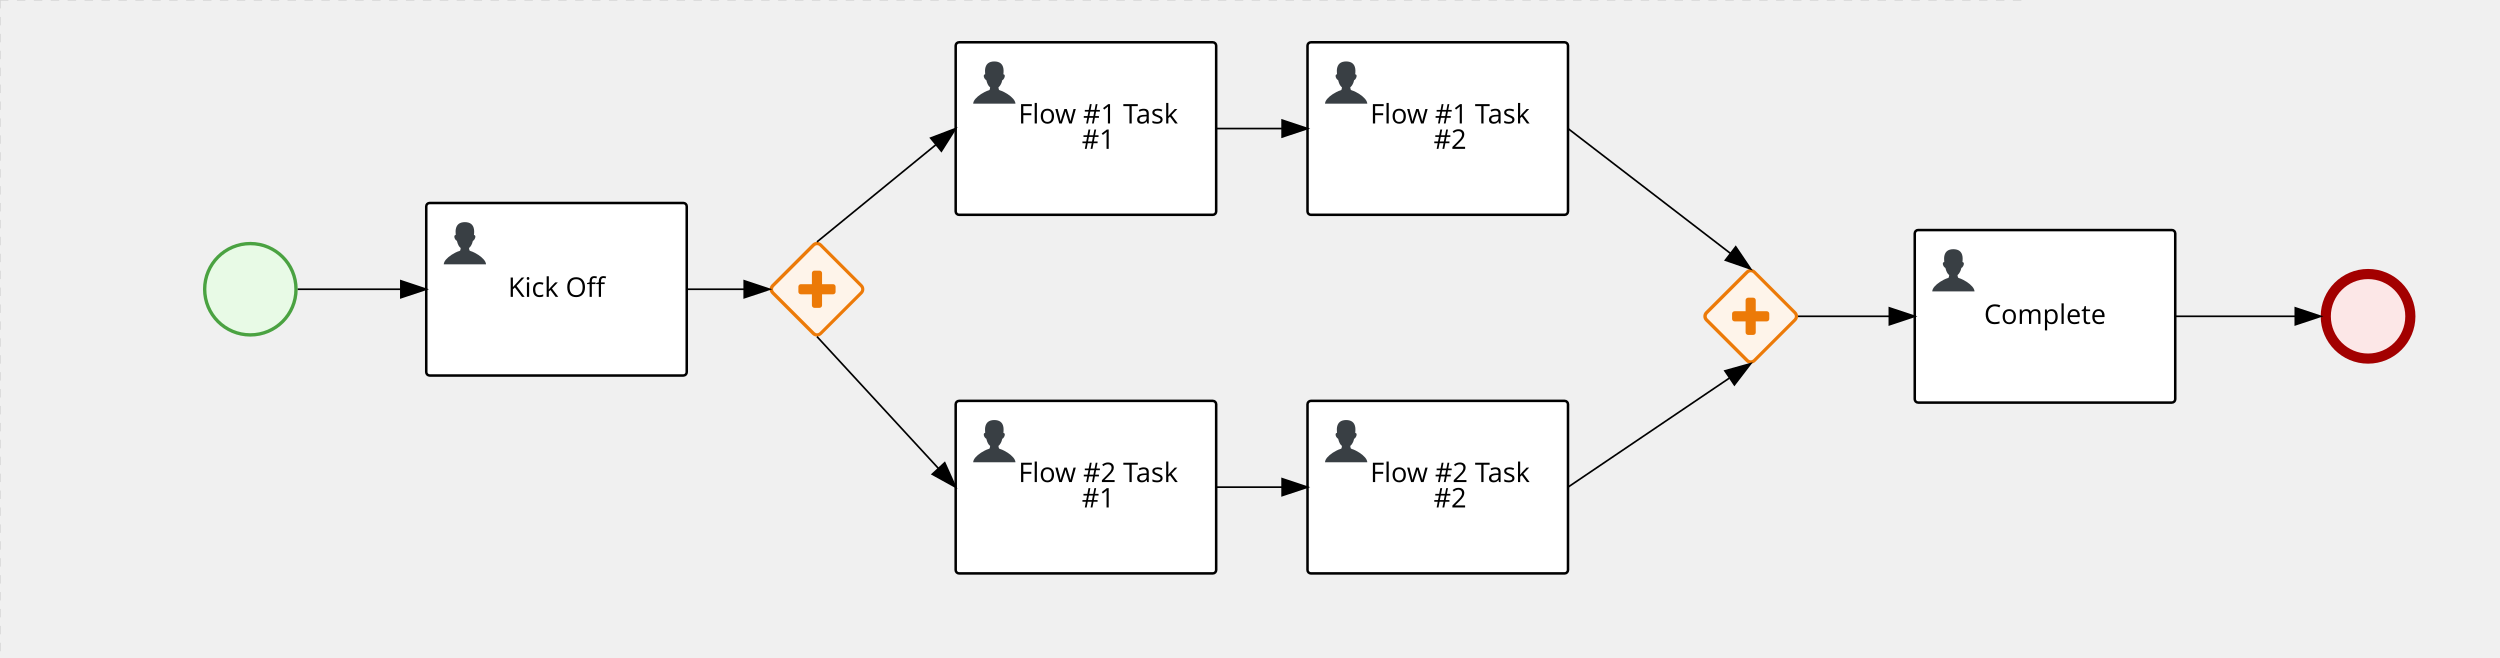
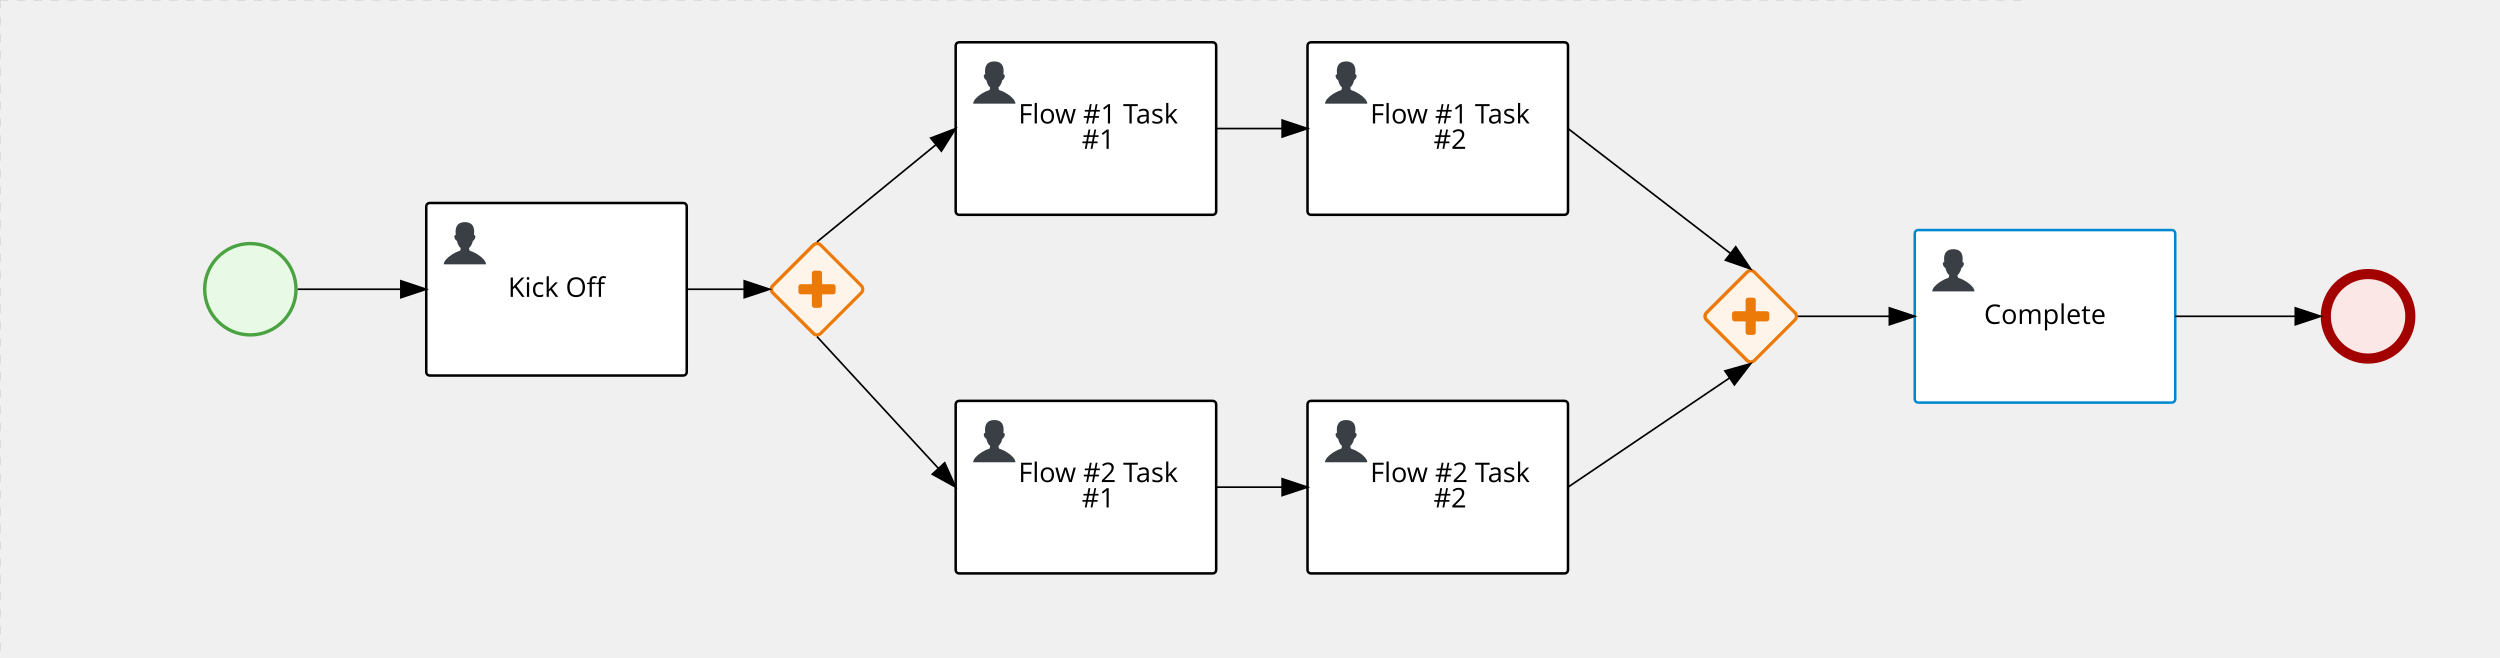
<svg xmlns="http://www.w3.org/2000/svg" version="1.1" width="1478" height="389" viewBox="0 0 1478 389">
  <defs />
  <g transform="matrix(1,0,0,1,0,0)">
    <g>
      <g>
        <g>
          <path fill="none" stroke="#d3d3d3" paint-order="fill stroke markers" d=" M 0 0 L 1200 0" stroke-miterlimit="10" stroke-opacity="0.8" stroke-dasharray="5" />
        </g>
        <g>
          <path fill="none" stroke="#d3d3d3" paint-order="fill stroke markers" d=" M 0 0 L 0 800" stroke-miterlimit="10" stroke-opacity="0.8" stroke-dasharray="5" />
        </g>
      </g>
      <g id="_BA4BEED1-CA47-4D5D-BA2C-E7393D8CBF54" bpmn2nodeid="_BA4BEED1-CA47-4D5D-BA2C-E7393D8CBF54" transform="matrix(1,0,0,1,1372,159)">
        <g>
          <path fill="none" stroke="none" />
        </g>
        <g transform="matrix(0.125,0,0,0.125,0,0)">
          <g transform="matrix(1,0,0,1,0,0)">
            <path fill="#fce7e7" stroke="none" id="_BA4BEED1-CA47-4D5D-BA2C-E7393D8CBF54?shapeType=BACKGROUND" paint-order="stroke fill markers" d=" M 0 0 M 444 224 C 444 263.9 434.2 300.8 414.4 334.5 C 394.7 368.2 368 394.9 334.4 414.5 C 300.8 434.1 263.9 444 224 444 C 184.1 444 147.2 434.2 113.5 414.4 C 79.8 394.7 53.1 368 33.5 334.4 C 13.9 300.8 4 263.9 4 224 C 4 184.1 13.8 147.2 33.6 113.5 C 53.4 79.8 80.1 53.1 113.6 33.5 C 147.1 13.9 184.1 4 224 4 C 263.9 4 300.8 13.8 334.5 33.6 C 368.2 53.4 394.9 80.1 414.5 113.6 C 434.1 147.1 444 184.1 444 224 Z" />
          </g>
          <g>
            <g transform="matrix(1,0,0,1,0,0)">
              <g transform="matrix(1,0,0,1,0,0)">
                <path fill="#a30000" stroke="none" id="_BA4BEED1-CA47-4D5D-BA2C-E7393D8CBF54?shapeType=BORDER&amp;renderType=FILL" paint-order="stroke fill markers" d=" M 0 0 M 224 0 C 100.3 0 0 100.3 0 224 C 0 347.7 100.3 448 224 448 C 347.7 448 448 347.7 448 224 C 448 100.3 347.7 0 224 0 Z M 0 0 M 224 400 C 126.8 400 48 321.2 48 224 C 48 126.8 126.8 48 224 48 C 321.2 48 400 126.8 400 224 C 400 321.2 321.2 400 224 400 Z" />
              </g>
            </g>
          </g>
        </g>
        <g transform="matrix(1,0,0,1,28,61)" />
      </g>
      <g id="_E9898EFC-017A-43D7-BCE4-5E4496373367" bpmn2nodeid="_E9898EFC-017A-43D7-BCE4-5E4496373367" transform="matrix(1,0,0,1,252,120)">
        <g>
          <path fill="none" stroke="none" />
        </g>
        <g transform="matrix(1,0,0,1,0,0)">
          <path fill="#ffffff" stroke="none" id="_E9898EFC-017A-43D7-BCE4-5E4496373367?shapeType=BACKGROUND" paint-order="stroke fill markers" d=" M 2 0 L 152 0 L 152 0 A 2 2 0 0 1 154 2 L 154 100 L 154 100 A 2 2 0 0 1 152 102 L 2 102 L 2 102 A 2 2 0 0 1 0 100 L 0 2 L 0 2 A 2 2 0 0 1 2 0 Z" />
        </g>
        <g transform="matrix(1,0,0,1,0,0)">
          <path fill="none" stroke="rgb(0,0,0)" id="_E9898EFC-017A-43D7-BCE4-5E4496373367?shapeType=BORDER&amp;renderType=STROKE" paint-order="fill stroke markers" d=" M 2 0 L 152 0 L 152 0 A 2 2 0 0 1 154 2 L 154 100 L 154 100 A 2 2 0 0 1 152 102 L 2 102 L 2 102 A 2 2 0 0 1 0 100 L 0 2 L 0 2 A 2 2 0 0 1 2 0 Z" stroke-miterlimit="10" stroke-width="1.5" stroke-dasharray="" />
        </g>
        <g>
          <g transform="matrix(0.06,0,0,0.06,9.4,9.4)">
            <g transform="matrix(1,0,0,1,0,0)">
              <path fill="#393f44" stroke="none" id="_E9898EFC-017A-43D7-BCE4-5E4496373367_task__Rp8r__WReX" paint-order="stroke fill markers" d=" M 0 0 M 16 445.21 C 16 440.869 18.784 431.129 22.001 424.217 C 35.768 394.64 77.283 359.28 129 333.084 C 144.516 325.224 157.347 319.964 167.807 317.174 C 171.932 316.074 175.729 314.414 176.525 313.363 C 178.894 310.234 180.914 302.908 181.727 294.5 L 182.5 286.5 L 178.507 283.455 C 166.303 274.146 154.284 251.678 148.04 226.5 C 145.611 216.707 145.056 215.462 142.984 215.158 C 141.703 214.97 138.083 212.243 134.939 209.099 C 123.233 197.393 116.891 177.376 121.44 166.49 C 123.002 162.751 128.155 159.01 131.75 159.004 C 134.448 159 134.471 158.603 132.914 138.788 C 130.927 113.496 134.279 92.265 143.132 74.076 C 152.232 55.38 167.569 42.882 189.049 36.66 C 210.203 30.532 237.797 30.532 258.951 36.66 C 300.042 48.563 318.958 83.806 314.955 141 C 314.32 150.075 313.624 157.788 313.409 158.14 C 313.194 158.493 314.575 159.073 316.479 159.43 C 328.929 161.766 330.986 177.018 321.496 196.621 C 316.903 206.109 309.357 214.508 304.817 215.185 C 303.023 215.453 302.293 217.146 299.943 226.5 C 296.659 239.567 294.474 245.305 287.948 257.995 C 282.491 268.606 273.035 281.109 268.108 284.229 L 264.871 286.278 L 265.518 292.889 C 266.345 301.33 268.639 309.871 270.877 312.837 C 272.067 314.415 275.002 315.79 280.063 317.139 C 291.069 320.075 303.617 325.274 321 334.102 C 369.815 358.891 410.848 393.758 425.032 422.5 C 429.07 430.682 432 440.232 432 445.21 L 432 448 L 224 448 L 16 448 L 16 445.21 Z" />
            </g>
          </g>
        </g>
        <g transform="matrix(1,0,0,1,4.04,13.68)">
          <g transform="matrix(0.04,0,0,0.04,63.36,69.12)">
            <g transform="matrix(1,0,0,1,0,0)">
              <path fill="none" stroke="none" />
            </g>
            <g transform="matrix(1,0,0,1,0,0)">
              <path fill="none" stroke="none" />
            </g>
          </g>
        </g>
        <g transform="matrix(1,0,0,1,48.32812,43.5)">
          <text fill="#000000" stroke="none" font-family="Open Sans" font-size="12pt" font-style="normal" font-weight="normal" text-decoration="normal" x="28.672" y="12" text-anchor="middle" dominant-baseline="alphabetic">Kick Off</text>
        </g>
      </g>
      <g id="_3ABBC17C-A052-49B1-97A9-339214566421" bpmn2nodeid="_3ABBC17C-A052-49B1-97A9-339214566421" transform="matrix(1,0,0,1,565,237)">
        <g>
          <path fill="none" stroke="none" />
        </g>
        <g transform="matrix(1,0,0,1,0,0)">
          <path fill="#ffffff" stroke="none" id="_3ABBC17C-A052-49B1-97A9-339214566421?shapeType=BACKGROUND" paint-order="stroke fill markers" d=" M 2 0 L 152 0 L 152 0 A 2 2 0 0 1 154 2 L 154 100 L 154 100 A 2 2 0 0 1 152 102 L 2 102 L 2 102 A 2 2 0 0 1 0 100 L 0 2 L 0 2 A 2 2 0 0 1 2 0 Z" />
        </g>
        <g transform="matrix(1,0,0,1,0,0)">
-           <path fill="none" stroke="#000000" id="_3ABBC17C-A052-49B1-97A9-339214566421?shapeType=BORDER&amp;renderType=STROKE" paint-order="fill stroke markers" d=" M 2 0 L 152 0 L 152 0 A 2 2 0 0 1 154 2 L 154 100 L 154 100 A 2 2 0 0 1 152 102 L 2 102 L 2 102 A 2 2 0 0 1 0 100 L 0 2 L 0 2 A 2 2 0 0 1 2 0 Z" stroke-miterlimit="10" stroke-width="1.5" stroke-dasharray="" />
+           <path fill="none" stroke="rgb(0,0,0)" id="_3ABBC17C-A052-49B1-97A9-339214566421?shapeType=BORDER&amp;renderType=STROKE" paint-order="fill stroke markers" d=" M 2 0 L 152 0 L 152 0 A 2 2 0 0 1 154 2 L 154 100 L 154 100 A 2 2 0 0 1 152 102 L 2 102 L 2 102 A 2 2 0 0 1 0 100 L 0 2 L 0 2 A 2 2 0 0 1 2 0 Z" stroke-miterlimit="10" stroke-width="1.5" stroke-dasharray="" />
        </g>
        <g>
          <g transform="matrix(0.06,0,0,0.06,9.4,9.4)">
            <g transform="matrix(1,0,0,1,0,0)">
              <path fill="#393f44" stroke="none" id="_3ABBC17C-A052-49B1-97A9-339214566421_task__Rp8r__WReX" paint-order="stroke fill markers" d=" M 0 0 M 16 445.21 C 16 440.869 18.784 431.129 22.001 424.217 C 35.768 394.64 77.283 359.28 129 333.084 C 144.516 325.224 157.347 319.964 167.807 317.174 C 171.932 316.074 175.729 314.414 176.525 313.363 C 178.894 310.234 180.914 302.908 181.727 294.5 L 182.5 286.5 L 178.507 283.455 C 166.303 274.146 154.284 251.678 148.04 226.5 C 145.611 216.707 145.056 215.462 142.984 215.158 C 141.703 214.97 138.083 212.243 134.939 209.099 C 123.233 197.393 116.891 177.376 121.44 166.49 C 123.002 162.751 128.155 159.01 131.75 159.004 C 134.448 159 134.471 158.603 132.914 138.788 C 130.927 113.496 134.279 92.265 143.132 74.076 C 152.232 55.38 167.569 42.882 189.049 36.66 C 210.203 30.532 237.797 30.532 258.951 36.66 C 300.042 48.563 318.958 83.806 314.955 141 C 314.32 150.075 313.624 157.788 313.409 158.14 C 313.194 158.493 314.575 159.073 316.479 159.43 C 328.929 161.766 330.986 177.018 321.496 196.621 C 316.903 206.109 309.357 214.508 304.817 215.185 C 303.023 215.453 302.293 217.146 299.943 226.5 C 296.659 239.567 294.474 245.305 287.948 257.995 C 282.491 268.606 273.035 281.109 268.108 284.229 L 264.871 286.278 L 265.518 292.889 C 266.345 301.33 268.639 309.871 270.877 312.837 C 272.067 314.415 275.002 315.79 280.063 317.139 C 291.069 320.075 303.617 325.274 321 334.102 C 369.815 358.891 410.848 393.758 425.032 422.5 C 429.07 430.682 432 440.232 432 445.21 L 432 448 L 224 448 L 16 448 L 16 445.21 Z" />
            </g>
          </g>
        </g>
        <g transform="matrix(1,0,0,1,4.04,13.68)">
          <g transform="matrix(0.04,0,0,0.04,63.36,69.12)">
            <g transform="matrix(1,0,0,1,0,0)">
              <path fill="none" stroke="none" />
            </g>
            <g transform="matrix(1,0,0,1,0,0)">
              <path fill="none" stroke="none" />
            </g>
          </g>
        </g>
        <g transform="matrix(1,0,0,1,35,36)">
          <text fill="#000000" stroke="none" font-family="Open Sans" font-size="12pt" font-style="normal" font-weight="normal" text-decoration="normal" x="49.273" y="12" text-anchor="middle" dominant-baseline="alphabetic">Flow #2 Task </text>
          <text fill="#000000" stroke="none" font-family="Open Sans" font-size="12pt" font-style="normal" font-weight="normal" text-decoration="normal" x="49.273" y="27" text-anchor="middle" dominant-baseline="alphabetic">         #1          </text>
        </g>
      </g>
      <g id="_B692B046-14F2-478A-AADB-9AF30D83F9AB" bpmn2nodeid="_B692B046-14F2-478A-AADB-9AF30D83F9AB" transform="matrix(1,0,0,1,565,25)">
        <g>
          <path fill="none" stroke="none" />
        </g>
        <g transform="matrix(1,0,0,1,0,0)">
          <path fill="#ffffff" stroke="none" id="_B692B046-14F2-478A-AADB-9AF30D83F9AB?shapeType=BACKGROUND" paint-order="stroke fill markers" d=" M 2 0 L 152 0 L 152 0 A 2 2 0 0 1 154 2 L 154 100 L 154 100 A 2 2 0 0 1 152 102 L 2 102 L 2 102 A 2 2 0 0 1 0 100 L 0 2 L 0 2 A 2 2 0 0 1 2 0 Z" />
        </g>
        <g transform="matrix(1,0,0,1,0,0)">
-           <path fill="none" stroke="#000000" id="_B692B046-14F2-478A-AADB-9AF30D83F9AB?shapeType=BORDER&amp;renderType=STROKE" paint-order="fill stroke markers" d=" M 2 0 L 152 0 L 152 0 A 2 2 0 0 1 154 2 L 154 100 L 154 100 A 2 2 0 0 1 152 102 L 2 102 L 2 102 A 2 2 0 0 1 0 100 L 0 2 L 0 2 A 2 2 0 0 1 2 0 Z" stroke-miterlimit="10" stroke-width="1.5" stroke-dasharray="" />
+           <path fill="none" stroke="rgb(0,0,0)" id="_B692B046-14F2-478A-AADB-9AF30D83F9AB?shapeType=BORDER&amp;renderType=STROKE" paint-order="fill stroke markers" d=" M 2 0 L 152 0 L 152 0 A 2 2 0 0 1 154 2 L 154 100 L 154 100 A 2 2 0 0 1 152 102 L 2 102 L 2 102 A 2 2 0 0 1 0 100 L 0 2 L 0 2 A 2 2 0 0 1 2 0 Z" stroke-miterlimit="10" stroke-width="1.5" stroke-dasharray="" />
        </g>
        <g>
          <g transform="matrix(0.06,0,0,0.06,9.4,9.4)">
            <g transform="matrix(1,0,0,1,0,0)">
              <path fill="#393f44" stroke="none" id="_B692B046-14F2-478A-AADB-9AF30D83F9AB_task__Rp8r__WReX" paint-order="stroke fill markers" d=" M 0 0 M 16 445.21 C 16 440.869 18.784 431.129 22.001 424.217 C 35.768 394.64 77.283 359.28 129 333.084 C 144.516 325.224 157.347 319.964 167.807 317.174 C 171.932 316.074 175.729 314.414 176.525 313.363 C 178.894 310.234 180.914 302.908 181.727 294.5 L 182.5 286.5 L 178.507 283.455 C 166.303 274.146 154.284 251.678 148.04 226.5 C 145.611 216.707 145.056 215.462 142.984 215.158 C 141.703 214.97 138.083 212.243 134.939 209.099 C 123.233 197.393 116.891 177.376 121.44 166.49 C 123.002 162.751 128.155 159.01 131.75 159.004 C 134.448 159 134.471 158.603 132.914 138.788 C 130.927 113.496 134.279 92.265 143.132 74.076 C 152.232 55.38 167.569 42.882 189.049 36.66 C 210.203 30.532 237.797 30.532 258.951 36.66 C 300.042 48.563 318.958 83.806 314.955 141 C 314.32 150.075 313.624 157.788 313.409 158.14 C 313.194 158.493 314.575 159.073 316.479 159.43 C 328.929 161.766 330.986 177.018 321.496 196.621 C 316.903 206.109 309.357 214.508 304.817 215.185 C 303.023 215.453 302.293 217.146 299.943 226.5 C 296.659 239.567 294.474 245.305 287.948 257.995 C 282.491 268.606 273.035 281.109 268.108 284.229 L 264.871 286.278 L 265.518 292.889 C 266.345 301.33 268.639 309.871 270.877 312.837 C 272.067 314.415 275.002 315.79 280.063 317.139 C 291.069 320.075 303.617 325.274 321 334.102 C 369.815 358.891 410.848 393.758 425.032 422.5 C 429.07 430.682 432 440.232 432 445.21 L 432 448 L 224 448 L 16 448 L 16 445.21 Z" />
            </g>
          </g>
        </g>
        <g transform="matrix(1,0,0,1,4.04,13.68)">
          <g transform="matrix(0.04,0,0,0.04,63.36,69.12)">
            <g transform="matrix(1,0,0,1,0,0)">
              <path fill="none" stroke="none" />
            </g>
            <g transform="matrix(1,0,0,1,0,0)">
              <path fill="none" stroke="none" />
            </g>
          </g>
        </g>
        <g transform="matrix(1,0,0,1,35,36)">
          <text fill="#000000" stroke="none" font-family="Open Sans" font-size="12pt" font-style="normal" font-weight="normal" text-decoration="normal" x="49.273" y="12" text-anchor="middle" dominant-baseline="alphabetic">Flow #1 Task </text>
          <text fill="#000000" stroke="none" font-family="Open Sans" font-size="12pt" font-style="normal" font-weight="normal" text-decoration="normal" x="49.273" y="27" text-anchor="middle" dominant-baseline="alphabetic">         #1          </text>
        </g>
      </g>
      <g id="_5B575DFC-93BD-48AD-B0F9-90FAED2B673E" bpmn2nodeid="_5B575DFC-93BD-48AD-B0F9-90FAED2B673E" transform="matrix(1,0,0,1,773,237)">
        <g>
          <path fill="none" stroke="none" />
        </g>
        <g transform="matrix(1,0,0,1,0,0)">
          <path fill="#ffffff" stroke="none" id="_5B575DFC-93BD-48AD-B0F9-90FAED2B673E?shapeType=BACKGROUND" paint-order="stroke fill markers" d=" M 2 0 L 152 0 L 152 0 A 2 2 0 0 1 154 2 L 154 100 L 154 100 A 2 2 0 0 1 152 102 L 2 102 L 2 102 A 2 2 0 0 1 0 100 L 0 2 L 0 2 A 2 2 0 0 1 2 0 Z" />
        </g>
        <g transform="matrix(1,0,0,1,0,0)">
-           <path fill="none" stroke="#000000" id="_5B575DFC-93BD-48AD-B0F9-90FAED2B673E?shapeType=BORDER&amp;renderType=STROKE" paint-order="fill stroke markers" d=" M 2 0 L 152 0 L 152 0 A 2 2 0 0 1 154 2 L 154 100 L 154 100 A 2 2 0 0 1 152 102 L 2 102 L 2 102 A 2 2 0 0 1 0 100 L 0 2 L 0 2 A 2 2 0 0 1 2 0 Z" stroke-miterlimit="10" stroke-width="1.5" stroke-dasharray="" />
+           <path fill="none" stroke="rgb(0,0,0)" id="_5B575DFC-93BD-48AD-B0F9-90FAED2B673E?shapeType=BORDER&amp;renderType=STROKE" paint-order="fill stroke markers" d=" M 2 0 L 152 0 L 152 0 A 2 2 0 0 1 154 2 L 154 100 L 154 100 A 2 2 0 0 1 152 102 L 2 102 L 2 102 A 2 2 0 0 1 0 100 L 0 2 L 0 2 A 2 2 0 0 1 2 0 Z" stroke-miterlimit="10" stroke-width="1.5" stroke-dasharray="" />
        </g>
        <g>
          <g transform="matrix(0.06,0,0,0.06,9.4,9.4)">
            <g transform="matrix(1,0,0,1,0,0)">
              <path fill="#393f44" stroke="none" id="_5B575DFC-93BD-48AD-B0F9-90FAED2B673E_task__Rp8r__WReX" paint-order="stroke fill markers" d=" M 0 0 M 16 445.21 C 16 440.869 18.784 431.129 22.001 424.217 C 35.768 394.64 77.283 359.28 129 333.084 C 144.516 325.224 157.347 319.964 167.807 317.174 C 171.932 316.074 175.729 314.414 176.525 313.363 C 178.894 310.234 180.914 302.908 181.727 294.5 L 182.5 286.5 L 178.507 283.455 C 166.303 274.146 154.284 251.678 148.04 226.5 C 145.611 216.707 145.056 215.462 142.984 215.158 C 141.703 214.97 138.083 212.243 134.939 209.099 C 123.233 197.393 116.891 177.376 121.44 166.49 C 123.002 162.751 128.155 159.01 131.75 159.004 C 134.448 159 134.471 158.603 132.914 138.788 C 130.927 113.496 134.279 92.265 143.132 74.076 C 152.232 55.38 167.569 42.882 189.049 36.66 C 210.203 30.532 237.797 30.532 258.951 36.66 C 300.042 48.563 318.958 83.806 314.955 141 C 314.32 150.075 313.624 157.788 313.409 158.14 C 313.194 158.493 314.575 159.073 316.479 159.43 C 328.929 161.766 330.986 177.018 321.496 196.621 C 316.903 206.109 309.357 214.508 304.817 215.185 C 303.023 215.453 302.293 217.146 299.943 226.5 C 296.659 239.567 294.474 245.305 287.948 257.995 C 282.491 268.606 273.035 281.109 268.108 284.229 L 264.871 286.278 L 265.518 292.889 C 266.345 301.33 268.639 309.871 270.877 312.837 C 272.067 314.415 275.002 315.79 280.063 317.139 C 291.069 320.075 303.617 325.274 321 334.102 C 369.815 358.891 410.848 393.758 425.032 422.5 C 429.07 430.682 432 440.232 432 445.21 L 432 448 L 224 448 L 16 448 L 16 445.21 Z" />
            </g>
          </g>
        </g>
        <g transform="matrix(1,0,0,1,4.04,13.68)">
          <g transform="matrix(0.04,0,0,0.04,63.36,69.12)">
            <g transform="matrix(1,0,0,1,0,0)">
              <path fill="none" stroke="none" />
            </g>
            <g transform="matrix(1,0,0,1,0,0)">
              <path fill="none" stroke="none" />
            </g>
          </g>
        </g>
        <g transform="matrix(1,0,0,1,35,36)">
          <text fill="#000000" stroke="none" font-family="Open Sans" font-size="12pt" font-style="normal" font-weight="normal" text-decoration="normal" x="49.273" y="12" text-anchor="middle" dominant-baseline="alphabetic">Flow #2 Task </text>
          <text fill="#000000" stroke="none" font-family="Open Sans" font-size="12pt" font-style="normal" font-weight="normal" text-decoration="normal" x="49.273" y="27" text-anchor="middle" dominant-baseline="alphabetic">         #2          </text>
        </g>
      </g>
      <g id="_0ECD0593-484F-4143-88A2-78148343E1E8" bpmn2nodeid="_0ECD0593-484F-4143-88A2-78148343E1E8" transform="matrix(1,0,0,1,1132,136)">
        <g>
          <path fill="none" stroke="none" />
        </g>
        <g transform="matrix(1,0,0,1,0,0)">
          <path fill="#ffffff" stroke="none" id="_0ECD0593-484F-4143-88A2-78148343E1E8?shapeType=BACKGROUND" paint-order="stroke fill markers" d=" M 2 0 L 152 0 L 152 0 A 2 2 0 0 1 154 2 L 154 100 L 154 100 A 2 2 0 0 1 152 102 L 2 102 L 2 102 A 2 2 0 0 1 0 100 L 0 2 L 0 2 A 2 2 0 0 1 2 0 Z" />
        </g>
        <g transform="matrix(1,0,0,1,0,0)">
-           <path fill="none" stroke="rgb(0,0,0)" id="_0ECD0593-484F-4143-88A2-78148343E1E8?shapeType=BORDER&amp;renderType=STROKE" paint-order="fill stroke markers" d=" M 2 0 L 152 0 L 152 0 A 2 2 0 0 1 154 2 L 154 100 L 154 100 A 2 2 0 0 1 152 102 L 2 102 L 2 102 A 2 2 0 0 1 0 100 L 0 2 L 0 2 A 2 2 0 0 1 2 0 Z" stroke-miterlimit="10" stroke-width="1.5" stroke-dasharray="" />
+           <path fill="none" stroke="rgb(0,136,206)" id="_0ECD0593-484F-4143-88A2-78148343E1E8?shapeType=BORDER&amp;renderType=STROKE" paint-order="fill stroke markers" d=" M 2 0 L 152 0 L 152 0 A 2 2 0 0 1 154 2 L 154 100 L 154 100 A 2 2 0 0 1 152 102 L 2 102 L 2 102 A 2 2 0 0 1 0 100 L 0 2 L 0 2 A 2 2 0 0 1 2 0 Z" stroke-miterlimit="10" stroke-width="1.5" stroke-dasharray="" />
        </g>
        <g>
          <g transform="matrix(0.06,0,0,0.06,9.4,9.4)">
            <g transform="matrix(1,0,0,1,0,0)">
              <path fill="#393f44" stroke="none" id="_0ECD0593-484F-4143-88A2-78148343E1E8_task__Rp8r__WReX" paint-order="stroke fill markers" d=" M 0 0 M 16 445.21 C 16 440.869 18.784 431.129 22.001 424.217 C 35.768 394.64 77.283 359.28 129 333.084 C 144.516 325.224 157.347 319.964 167.807 317.174 C 171.932 316.074 175.729 314.414 176.525 313.363 C 178.894 310.234 180.914 302.908 181.727 294.5 L 182.5 286.5 L 178.507 283.455 C 166.303 274.146 154.284 251.678 148.04 226.5 C 145.611 216.707 145.056 215.462 142.984 215.158 C 141.703 214.97 138.083 212.243 134.939 209.099 C 123.233 197.393 116.891 177.376 121.44 166.49 C 123.002 162.751 128.155 159.01 131.75 159.004 C 134.448 159 134.471 158.603 132.914 138.788 C 130.927 113.496 134.279 92.265 143.132 74.076 C 152.232 55.38 167.569 42.882 189.049 36.66 C 210.203 30.532 237.797 30.532 258.951 36.66 C 300.042 48.563 318.958 83.806 314.955 141 C 314.32 150.075 313.624 157.788 313.409 158.14 C 313.194 158.493 314.575 159.073 316.479 159.43 C 328.929 161.766 330.986 177.018 321.496 196.621 C 316.903 206.109 309.357 214.508 304.817 215.185 C 303.023 215.453 302.293 217.146 299.943 226.5 C 296.659 239.567 294.474 245.305 287.948 257.995 C 282.491 268.606 273.035 281.109 268.108 284.229 L 264.871 286.278 L 265.518 292.889 C 266.345 301.33 268.639 309.871 270.877 312.837 C 272.067 314.415 275.002 315.79 280.063 317.139 C 291.069 320.075 303.617 325.274 321 334.102 C 369.815 358.891 410.848 393.758 425.032 422.5 C 429.07 430.682 432 440.232 432 445.21 L 432 448 L 224 448 L 16 448 L 16 445.21 Z" />
            </g>
          </g>
        </g>
        <g transform="matrix(1,0,0,1,4.04,13.68)">
          <g transform="matrix(0.04,0,0,0.04,63.36,69.12)">
            <g transform="matrix(1,0,0,1,0,0)">
              <path fill="none" stroke="none" />
            </g>
            <g transform="matrix(1,0,0,1,0,0)">
              <path fill="none" stroke="none" />
            </g>
          </g>
        </g>
        <g transform="matrix(1,0,0,1,40.95312,43.5)">
          <text fill="#000000" stroke="none" font-family="Open Sans" font-size="12pt" font-style="normal" font-weight="normal" text-decoration="normal" x="36.047" y="12" text-anchor="middle" dominant-baseline="alphabetic">Complete</text>
        </g>
      </g>
      <g id="_B4655BF5-D33F-4602-A8C2-382B51252B2A" bpmn2nodeid="_B4655BF5-D33F-4602-A8C2-382B51252B2A" transform="matrix(1,0,0,1,773,25)">
        <g>
          <path fill="none" stroke="none" />
        </g>
        <g transform="matrix(1,0,0,1,0,0)">
          <path fill="#ffffff" stroke="none" id="_B4655BF5-D33F-4602-A8C2-382B51252B2A?shapeType=BACKGROUND" paint-order="stroke fill markers" d=" M 2 0 L 152 0 L 152 0 A 2 2 0 0 1 154 2 L 154 100 L 154 100 A 2 2 0 0 1 152 102 L 2 102 L 2 102 A 2 2 0 0 1 0 100 L 0 2 L 0 2 A 2 2 0 0 1 2 0 Z" />
        </g>
        <g transform="matrix(1,0,0,1,0,0)">
          <path fill="none" stroke="rgb(0,0,0)" id="_B4655BF5-D33F-4602-A8C2-382B51252B2A?shapeType=BORDER&amp;renderType=STROKE" paint-order="fill stroke markers" d=" M 2 0 L 152 0 L 152 0 A 2 2 0 0 1 154 2 L 154 100 L 154 100 A 2 2 0 0 1 152 102 L 2 102 L 2 102 A 2 2 0 0 1 0 100 L 0 2 L 0 2 A 2 2 0 0 1 2 0 Z" stroke-miterlimit="10" stroke-width="1.5" stroke-dasharray="" />
        </g>
        <g>
          <g transform="matrix(0.06,0,0,0.06,9.4,9.4)">
            <g transform="matrix(1,0,0,1,0,0)">
              <path fill="#393f44" stroke="none" id="_B4655BF5-D33F-4602-A8C2-382B51252B2A_task__Rp8r__WReX" paint-order="stroke fill markers" d=" M 0 0 M 16 445.21 C 16 440.869 18.784 431.129 22.001 424.217 C 35.768 394.64 77.283 359.28 129 333.084 C 144.516 325.224 157.347 319.964 167.807 317.174 C 171.932 316.074 175.729 314.414 176.525 313.363 C 178.894 310.234 180.914 302.908 181.727 294.5 L 182.5 286.5 L 178.507 283.455 C 166.303 274.146 154.284 251.678 148.04 226.5 C 145.611 216.707 145.056 215.462 142.984 215.158 C 141.703 214.97 138.083 212.243 134.939 209.099 C 123.233 197.393 116.891 177.376 121.44 166.49 C 123.002 162.751 128.155 159.01 131.75 159.004 C 134.448 159 134.471 158.603 132.914 138.788 C 130.927 113.496 134.279 92.265 143.132 74.076 C 152.232 55.38 167.569 42.882 189.049 36.66 C 210.203 30.532 237.797 30.532 258.951 36.66 C 300.042 48.563 318.958 83.806 314.955 141 C 314.32 150.075 313.624 157.788 313.409 158.14 C 313.194 158.493 314.575 159.073 316.479 159.43 C 328.929 161.766 330.986 177.018 321.496 196.621 C 316.903 206.109 309.357 214.508 304.817 215.185 C 303.023 215.453 302.293 217.146 299.943 226.5 C 296.659 239.567 294.474 245.305 287.948 257.995 C 282.491 268.606 273.035 281.109 268.108 284.229 L 264.871 286.278 L 265.518 292.889 C 266.345 301.33 268.639 309.871 270.877 312.837 C 272.067 314.415 275.002 315.79 280.063 317.139 C 291.069 320.075 303.617 325.274 321 334.102 C 369.815 358.891 410.848 393.758 425.032 422.5 C 429.07 430.682 432 440.232 432 445.21 L 432 448 L 224 448 L 16 448 L 16 445.21 Z" />
            </g>
          </g>
        </g>
        <g transform="matrix(1,0,0,1,4.04,13.68)">
          <g transform="matrix(0.04,0,0,0.04,63.36,69.12)">
            <g transform="matrix(1,0,0,1,0,0)">
              <path fill="none" stroke="none" />
            </g>
            <g transform="matrix(1,0,0,1,0,0)">
              <path fill="none" stroke="none" />
            </g>
          </g>
        </g>
        <g transform="matrix(1,0,0,1,35,36)">
          <text fill="#000000" stroke="none" font-family="Open Sans" font-size="12pt" font-style="normal" font-weight="normal" text-decoration="normal" x="49.273" y="12" text-anchor="middle" dominant-baseline="alphabetic">Flow #1 Task </text>
          <text fill="#000000" stroke="none" font-family="Open Sans" font-size="12pt" font-style="normal" font-weight="normal" text-decoration="normal" x="49.273" y="27" text-anchor="middle" dominant-baseline="alphabetic">         #2          </text>
        </g>
      </g>
      <g id="_3182B652-4577-4F07-ACB8-5AFEE8A685D2" bpmn2nodeid="_3182B652-4577-4F07-ACB8-5AFEE8A685D2" transform="matrix(1,0,0,1,1007,159)">
        <g>
          <path fill="none" stroke="none" />
        </g>
        <g transform="matrix(0.125,0,0,0.125,0,0)">
          <g transform="matrix(1,0,0,1,0,0)">
            <path fill="#fef4ea" stroke="none" id="_3182B652-4577-4F07-ACB8-5AFEE8A685D2?shapeType=BACKGROUND" paint-order="stroke fill markers" d=" M 0 0 M 224.4 4.3 C 216.4 4.3 208.4 7.3 202.3 13.4 L 13.5 202.2 C 1.3 214.4 1.3 234.2 13.5 246.4 L 202.2 435.1 C 208.3 441.2 216.4 444.2 224.3 444.2 C 232.2 444.2 240.3 441.2 246.4 435.1 L 435.1 246.4 C 447.3 234.2 447.3 214.4 435.1 202.2 L 246.5 13.4 C 240.4 7.3 232.4 4.3 224.4 4.3 L 224.4 4.3 Z" />
          </g>
          <g>
            <g transform="matrix(1,0,0,1,0,0)">
              <g transform="matrix(1,0,0,1,0,0)">
                <path fill="#ec7a08" stroke="none" id="_3182B652-4577-4F07-ACB8-5AFEE8A685D2?shapeType=BORDER&amp;renderType=FILL" paint-order="stroke fill markers" d=" M 0 0 M 20.8 212.7 L 213.3 20.2 C 219.6 13.9 229.7 13.9 235.9 20.2 L 428.4 212.7 C 434.7 219 434.7 229.1 428.4 235.3 L 235.9 427.8 C 229.6 434.1 219.5 434.1 213.3 427.8 L 20.8 235.3 C 14.5 229.1 14.5 218.9 20.8 212.7 L 20.8 212.7 Z M 0 0 M 0 224 C 0 232.1 3.1 240.3 9.3 246.5 L 201.5 438.7 C 213.9 451.1 234.1 451.1 246.5 438.7 L 438.7 246.5 C 444.9 240.3 448 232.1 448 224 C 448 215.9 444.9 207.7 438.7 201.5 L 246.5 9.3 C 234.1 -3.1 213.9 -3.1 201.5 9.3 L 9.3 201.5 C 3.1 207.7 0 215.9 0 224 L 0 224 Z" />
              </g>
            </g>
          </g>
          <g>
            <g transform="matrix(1,0,0,1,0,0)">
              <g transform="matrix(1,0,0,1,0,0)">
                <path fill="#ec7a08" stroke="none" id="_3182B652-4577-4F07-ACB8-5AFEE8A685D2_parallel" paint-order="stroke fill markers" d=" M 0 0 M 312 212 L 312 236 C 312 239.4 310.9 242.1 308.5 244.5 C 306.1 246.9 303.4 248 300 248 L 248 248 L 248 300 C 248 303.4 246.9 306.1 244.5 308.5 C 242.1 310.9 239.4 312 236 312 L 212 312 C 208.6 312 205.9 310.9 203.5 308.5 C 201.1 306.1 200 303.4 200 300 L 200 248 L 148 248 C 144.6 248 141.9 246.9 139.5 244.5 C 137.1 242.1 136 239.4 136 236 L 136 212 C 136 208.6 137.1 205.9 139.5 203.5 C 141.9 201.1 144.6 200 148 200 L 200 200 L 200 148 C 200 144.6 201.1 141.9 203.5 139.5 C 205.9 137.1 208.6 136 212 136 L 236 136 C 239.4 136 242.1 137.1 244.5 139.5 C 246.9 141.9 248 144.6 248 148 L 248 200 L 300 200 C 303.4 200 306.1 201.1 308.5 203.5 C 310.9 205.9 312 208.6 312 212 Z" />
              </g>
            </g>
          </g>
        </g>
        <g transform="matrix(1,0,0,1,28,61)" />
      </g>
      <g id="_F454C3E1-7A05-4D34-86F9-868C6AE39C30" bpmn2nodeid="_F454C3E1-7A05-4D34-86F9-868C6AE39C30" transform="matrix(1,0,0,1,120,143)">
        <g>
          <path fill="none" stroke="none" />
        </g>
        <g transform="matrix(0.125,0,0,0.125,0,0)">
          <g transform="matrix(1,0,0,1,0,0)">
            <path fill="#e8fae6" stroke="none" id="_F454C3E1-7A05-4D34-86F9-868C6AE39C30?shapeType=BACKGROUND" paint-order="stroke fill markers" d=" M 0 0 M 444 224 C 444 263.9 434.2 300.8 414.4 334.5 C 394.7 368.2 368 394.9 334.4 414.5 C 300.8 434.1 263.9 444 224 444 C 184.1 444 147.2 434.2 113.5 414.4 C 79.8 394.7 53.1 368 33.5 334.4 C 13.9 300.8 4 263.9 4 224 C 4 184.1 13.8 147.2 33.6 113.5 C 53.4 79.8 80.1 53.1 113.6 33.5 C 147.1 13.9 184.1 4 224 4 C 263.9 4 300.8 13.8 334.5 33.6 C 368.2 53.4 394.9 80.1 414.5 113.6 C 434.1 147.1 444 184.1 444 224 Z" />
          </g>
          <g>
            <g transform="matrix(1,0,0,1,0,0)">
              <g transform="matrix(1,0,0,1,0,0)">
                <path fill="#4aa241" stroke="none" id="_F454C3E1-7A05-4D34-86F9-868C6AE39C30?shapeType=BORDER&amp;renderType=FILL" paint-order="stroke fill markers" d=" M 0 0 M 224 0 C 100.3 0 0 100.3 0 224 C 0 347.7 100.3 448 224 448 C 347.7 448 448 347.7 448 224 C 448 100.3 347.7 0 224 0 Z M 0 0 M 224 432 C 109.1 432 16 338.9 16 224 C 16 109.1 109.1 16 224 16 C 338.9 16 432 109.1 432 224 C 432 338.9 338.9 432 224 432 Z" />
              </g>
            </g>
          </g>
        </g>
        <g transform="matrix(1,0,0,1,28,61)" />
      </g>
      <g id="_74A0727B-0365-4F70-B734-DC8FB97EE333" bpmn2nodeid="_74A0727B-0365-4F70-B734-DC8FB97EE333" transform="matrix(1,0,0,1,455,143)">
        <g>
          <path fill="none" stroke="none" />
        </g>
        <g transform="matrix(0.125,0,0,0.125,0,0)">
          <g transform="matrix(1,0,0,1,0,0)">
            <path fill="#fef4ea" stroke="none" id="_74A0727B-0365-4F70-B734-DC8FB97EE333?shapeType=BACKGROUND" paint-order="stroke fill markers" d=" M 0 0 M 224.4 4.3 C 216.4 4.3 208.4 7.3 202.3 13.4 L 13.5 202.2 C 1.3 214.4 1.3 234.2 13.5 246.4 L 202.2 435.1 C 208.3 441.2 216.4 444.2 224.3 444.2 C 232.2 444.2 240.3 441.2 246.4 435.1 L 435.1 246.4 C 447.3 234.2 447.3 214.4 435.1 202.2 L 246.5 13.4 C 240.4 7.3 232.4 4.3 224.4 4.3 L 224.4 4.3 Z" />
          </g>
          <g>
            <g transform="matrix(1,0,0,1,0,0)">
              <g transform="matrix(1,0,0,1,0,0)">
                <path fill="#ec7a08" stroke="none" id="_74A0727B-0365-4F70-B734-DC8FB97EE333?shapeType=BORDER&amp;renderType=FILL" paint-order="stroke fill markers" d=" M 0 0 M 20.8 212.7 L 213.3 20.2 C 219.6 13.9 229.7 13.9 235.9 20.2 L 428.4 212.7 C 434.7 219 434.7 229.1 428.4 235.3 L 235.9 427.8 C 229.6 434.1 219.5 434.1 213.3 427.8 L 20.8 235.3 C 14.5 229.1 14.5 218.9 20.8 212.7 L 20.8 212.7 Z M 0 0 M 0 224 C 0 232.1 3.1 240.3 9.3 246.5 L 201.5 438.7 C 213.9 451.1 234.1 451.1 246.5 438.7 L 438.7 246.5 C 444.9 240.3 448 232.1 448 224 C 448 215.9 444.9 207.7 438.7 201.5 L 246.5 9.3 C 234.1 -3.1 213.9 -3.1 201.5 9.3 L 9.3 201.5 C 3.1 207.7 0 215.9 0 224 L 0 224 Z" />
              </g>
            </g>
          </g>
          <g>
            <g transform="matrix(1,0,0,1,0,0)">
              <g transform="matrix(1,0,0,1,0,0)">
                <path fill="#ec7a08" stroke="none" id="_74A0727B-0365-4F70-B734-DC8FB97EE333_parallel" paint-order="stroke fill markers" d=" M 0 0 M 312 212 L 312 236 C 312 239.4 310.9 242.1 308.5 244.5 C 306.1 246.9 303.4 248 300 248 L 248 248 L 248 300 C 248 303.4 246.9 306.1 244.5 308.5 C 242.1 310.9 239.4 312 236 312 L 212 312 C 208.6 312 205.9 310.9 203.5 308.5 C 201.1 306.1 200 303.4 200 300 L 200 248 L 148 248 C 144.6 248 141.9 246.9 139.5 244.5 C 137.1 242.1 136 239.4 136 236 L 136 212 C 136 208.6 137.1 205.9 139.5 203.5 C 141.9 201.1 144.6 200 148 200 L 200 200 L 200 148 C 200 144.6 201.1 141.9 203.5 139.5 C 205.9 137.1 208.6 136 212 136 L 236 136 C 239.4 136 242.1 137.1 244.5 139.5 C 246.9 141.9 248 144.6 248 148 L 248 200 L 300 200 C 303.4 200 306.1 201.1 308.5 203.5 C 310.9 205.9 312 208.6 312 212 Z" />
              </g>
            </g>
          </g>
        </g>
        <g transform="matrix(1,0,0,1,28,61)" />
      </g>
      <g id="_48450E6E-DFCD-460A-9EBD-2DCCEE623A17" bpmn2nodeid="_48450E6E-DFCD-460A-9EBD-2DCCEE623A17">
        <g>
          <path fill="none" stroke="#000000" paint-order="fill stroke markers" d=" M 176 171 L 237 171" stroke-miterlimit="10" stroke-dasharray="" />
        </g>
        <g transform="matrix(1,0,0,1,176,171)" />
        <g transform="matrix(6.123233995736766e-17,1,-1,6.123233995736766e-17,252,166)">
          <path fill="#000000" stroke="#000000" paint-order="fill stroke markers" d=" M 10 15 L 0 15 L 5 0 Z" stroke-miterlimit="10" stroke-dasharray="" />
        </g>
        <g transform="matrix(1,0,0,1,176,161)" />
      </g>
      <g id="_148DA6ED-D839-45ED-8822-D58BA740BC48" bpmn2nodeid="_148DA6ED-D839-45ED-8822-D58BA740BC48">
        <g>
          <path fill="none" stroke="#000000" paint-order="fill stroke markers" d=" M 406 171 L 440 171" stroke-miterlimit="10" stroke-dasharray="" />
        </g>
        <g transform="matrix(1,0,0,1,406,171)" />
        <g transform="matrix(6.123233995736766e-17,1,-1,6.123233995736766e-17,455,166)">
          <path fill="#000000" stroke="#000000" paint-order="fill stroke markers" d=" M 10 15 L 0 15 L 5 0 Z" stroke-miterlimit="10" stroke-dasharray="" />
        </g>
        <g transform="matrix(1,0,0,1,406,161)" />
      </g>
      <g id="_E03E2720-CF04-4B37-97EA-4DFEC717CBBB" bpmn2nodeid="_E03E2720-CF04-4B37-97EA-4DFEC717CBBB">
        <g>
          <path fill="none" stroke="#000000" paint-order="fill stroke markers" d=" M 483 199 L 554.836 276.968" stroke-miterlimit="10" stroke-dasharray="" />
        </g>
        <g transform="matrix(1,0,0,1,483,199)" />
        <g transform="matrix(-0.7354367,0.6775934,-0.6775934,-0.7354367,568.6772,284.612)">
          <path fill="#000000" stroke="#000000" paint-order="fill stroke markers" d=" M 10 15 L 0 15 L 5 0 Z" stroke-miterlimit="10" stroke-dasharray="" />
        </g>
        <g transform="matrix(1,0,0,1,490.3544,236.7241)" />
      </g>
      <g id="_B2C30249-3559-484F-A5F2-7D47A617770D" bpmn2nodeid="_B2C30249-3559-484F-A5F2-7D47A617770D">
        <g>
          <path fill="none" stroke="#000000" paint-order="fill stroke markers" d=" M 719 288 L 758 288" stroke-miterlimit="10" stroke-dasharray="" />
        </g>
        <g transform="matrix(1,0,0,1,719,288)" />
        <g transform="matrix(6.123233995736766e-17,1,-1,6.123233995736766e-17,773,283)">
          <path fill="#000000" stroke="#000000" paint-order="fill stroke markers" d=" M 10 15 L 0 15 L 5 0 Z" stroke-miterlimit="10" stroke-dasharray="" />
        </g>
        <g transform="matrix(1,0,0,1,719,278)" />
      </g>
      <g id="_C144203C-C8C7-4CAF-85E9-535A37AF5EF1" bpmn2nodeid="_C144203C-C8C7-4CAF-85E9-535A37AF5EF1">
        <g>
          <path fill="none" stroke="#000000" paint-order="fill stroke markers" d=" M 927 288 L 1022.573 223.4" stroke-miterlimit="10" stroke-dasharray="" />
        </g>
        <g transform="matrix(1,0,0,1,927,288)" />
        <g transform="matrix(0.5599997,0.8284928,-0.8284928,0.5599997,1032.2,210.8575)">
          <path fill="#000000" stroke="#000000" paint-order="fill stroke markers" d=" M 10 15 L 0 15 L 5 0 Z" stroke-miterlimit="10" stroke-dasharray="" />
        </g>
        <g transform="matrix(1,0,0,1,932.6,243.2151)" />
      </g>
      <g id="_8FEDD93F-BAB7-41B8-B57B-F532B54D452D" bpmn2nodeid="_8FEDD93F-BAB7-41B8-B57B-F532B54D452D">
        <g>
          <path fill="none" stroke="#000000" paint-order="fill stroke markers" d=" M 1063 187 L 1117 187" stroke-miterlimit="10" stroke-dasharray="" />
        </g>
        <g transform="matrix(1,0,0,1,1063,187)" />
        <g transform="matrix(6.123233995736766e-17,1,-1,6.123233995736766e-17,1132,182)">
          <path fill="#000000" stroke="#000000" paint-order="fill stroke markers" d=" M 10 15 L 0 15 L 5 0 Z" stroke-miterlimit="10" stroke-dasharray="" />
        </g>
        <g transform="matrix(1,0,0,1,1063,177)" />
      </g>
      <g id="_62871156-5B7A-4B83-8EA8-23672CF7D338" bpmn2nodeid="_62871156-5B7A-4B83-8EA8-23672CF7D338">
        <g>
          <path fill="none" stroke="#000000" paint-order="fill stroke markers" d=" M 1286 187 L 1357 187" stroke-miterlimit="10" stroke-dasharray="" />
        </g>
        <g transform="matrix(1,0,0,1,1286,187)" />
        <g transform="matrix(6.123233995736766e-17,1,-1,6.123233995736766e-17,1372,182)">
          <path fill="#000000" stroke="#000000" paint-order="fill stroke markers" d=" M 10 15 L 0 15 L 5 0 Z" stroke-miterlimit="10" stroke-dasharray="" />
        </g>
        <g transform="matrix(1,0,0,1,1286,177)" />
      </g>
      <g id="_436D39FE-7427-4330-9FA7-6E2BD52160DB" bpmn2nodeid="_436D39FE-7427-4330-9FA7-6E2BD52160DB">
        <g>
          <path fill="none" stroke="#000000" paint-order="fill stroke markers" d=" M 483 143 L 553.384 85.491" stroke-miterlimit="10" stroke-dasharray="" />
        </g>
        <g transform="matrix(1,0,0,1,483,143)" />
        <g transform="matrix(0.6327234,0.7743779,-0.7743779,0.6327234,561.8364,72.12811)">
          <path fill="#000000" stroke="#000000" paint-order="fill stroke markers" d=" M 10 15 L 0 15 L 5 0 Z" stroke-miterlimit="10" stroke-dasharray="" />
        </g>
        <g transform="matrix(1,0,0,1,489.3272,101.7562)" />
      </g>
      <g id="_3F781122-60C5-452A-AF1B-BEA52A7BDAC4" bpmn2nodeid="_3F781122-60C5-452A-AF1B-BEA52A7BDAC4">
        <g>
          <path fill="none" stroke="#000000" paint-order="fill stroke markers" d=" M 719 76 L 758 76" stroke-miterlimit="10" stroke-dasharray="" />
        </g>
        <g transform="matrix(1,0,0,1,719,76)" />
        <g transform="matrix(6.123233995736766e-17,1,-1,6.123233995736766e-17,773,71)">
          <path fill="#000000" stroke="#000000" paint-order="fill stroke markers" d=" M 10 15 L 0 15 L 5 0 Z" stroke-miterlimit="10" stroke-dasharray="" />
        </g>
        <g transform="matrix(1,0,0,1,719,66)" />
      </g>
      <g id="_2B21F27B-43E9-4A9F-9872-4A34F8123C8D" bpmn2nodeid="_2B21F27B-43E9-4A9F-9872-4A34F8123C8D">
        <g>
          <path fill="none" stroke="#000000" paint-order="fill stroke markers" d=" M 927 76 L 1023.107 149.86" stroke-miterlimit="10" stroke-dasharray="" />
        </g>
        <g transform="matrix(1,0,0,1,927,76)" />
        <g transform="matrix(-0.6093559,0.7928968,-0.7928968,-0.6093559,1038.047,155.0355)">
          <path fill="#000000" stroke="#000000" paint-order="fill stroke markers" d=" M 10 15 L 0 15 L 5 0 Z" stroke-miterlimit="10" stroke-dasharray="" />
        </g>
        <g transform="matrix(1,0,0,1,933.0936,109.571)" />
      </g>
      <g transform="matrix(1,0,0,1,1372,159)" />
      <g transform="matrix(1,0,0,1,565,237)" />
      <g transform="matrix(1,0,0,1,565,25)" />
      <g transform="matrix(1,0,0,1,773,237)" />
-       <g transform="matrix(1,0,0,1,1132,136)" />
      <g transform="matrix(1,0,0,1,773,25)" />
      <g transform="matrix(1,0,0,1,1007,159)" />
      <g transform="matrix(1,0,0,1,120,143)" />
      <g transform="matrix(1,0,0,1,455,143)" />
      <g transform="matrix(1,0,0,1,252,120)" />
+       <g transform="matrix(1,0,0,1,1132,136)" />
    </g>
  </g>
</svg>
